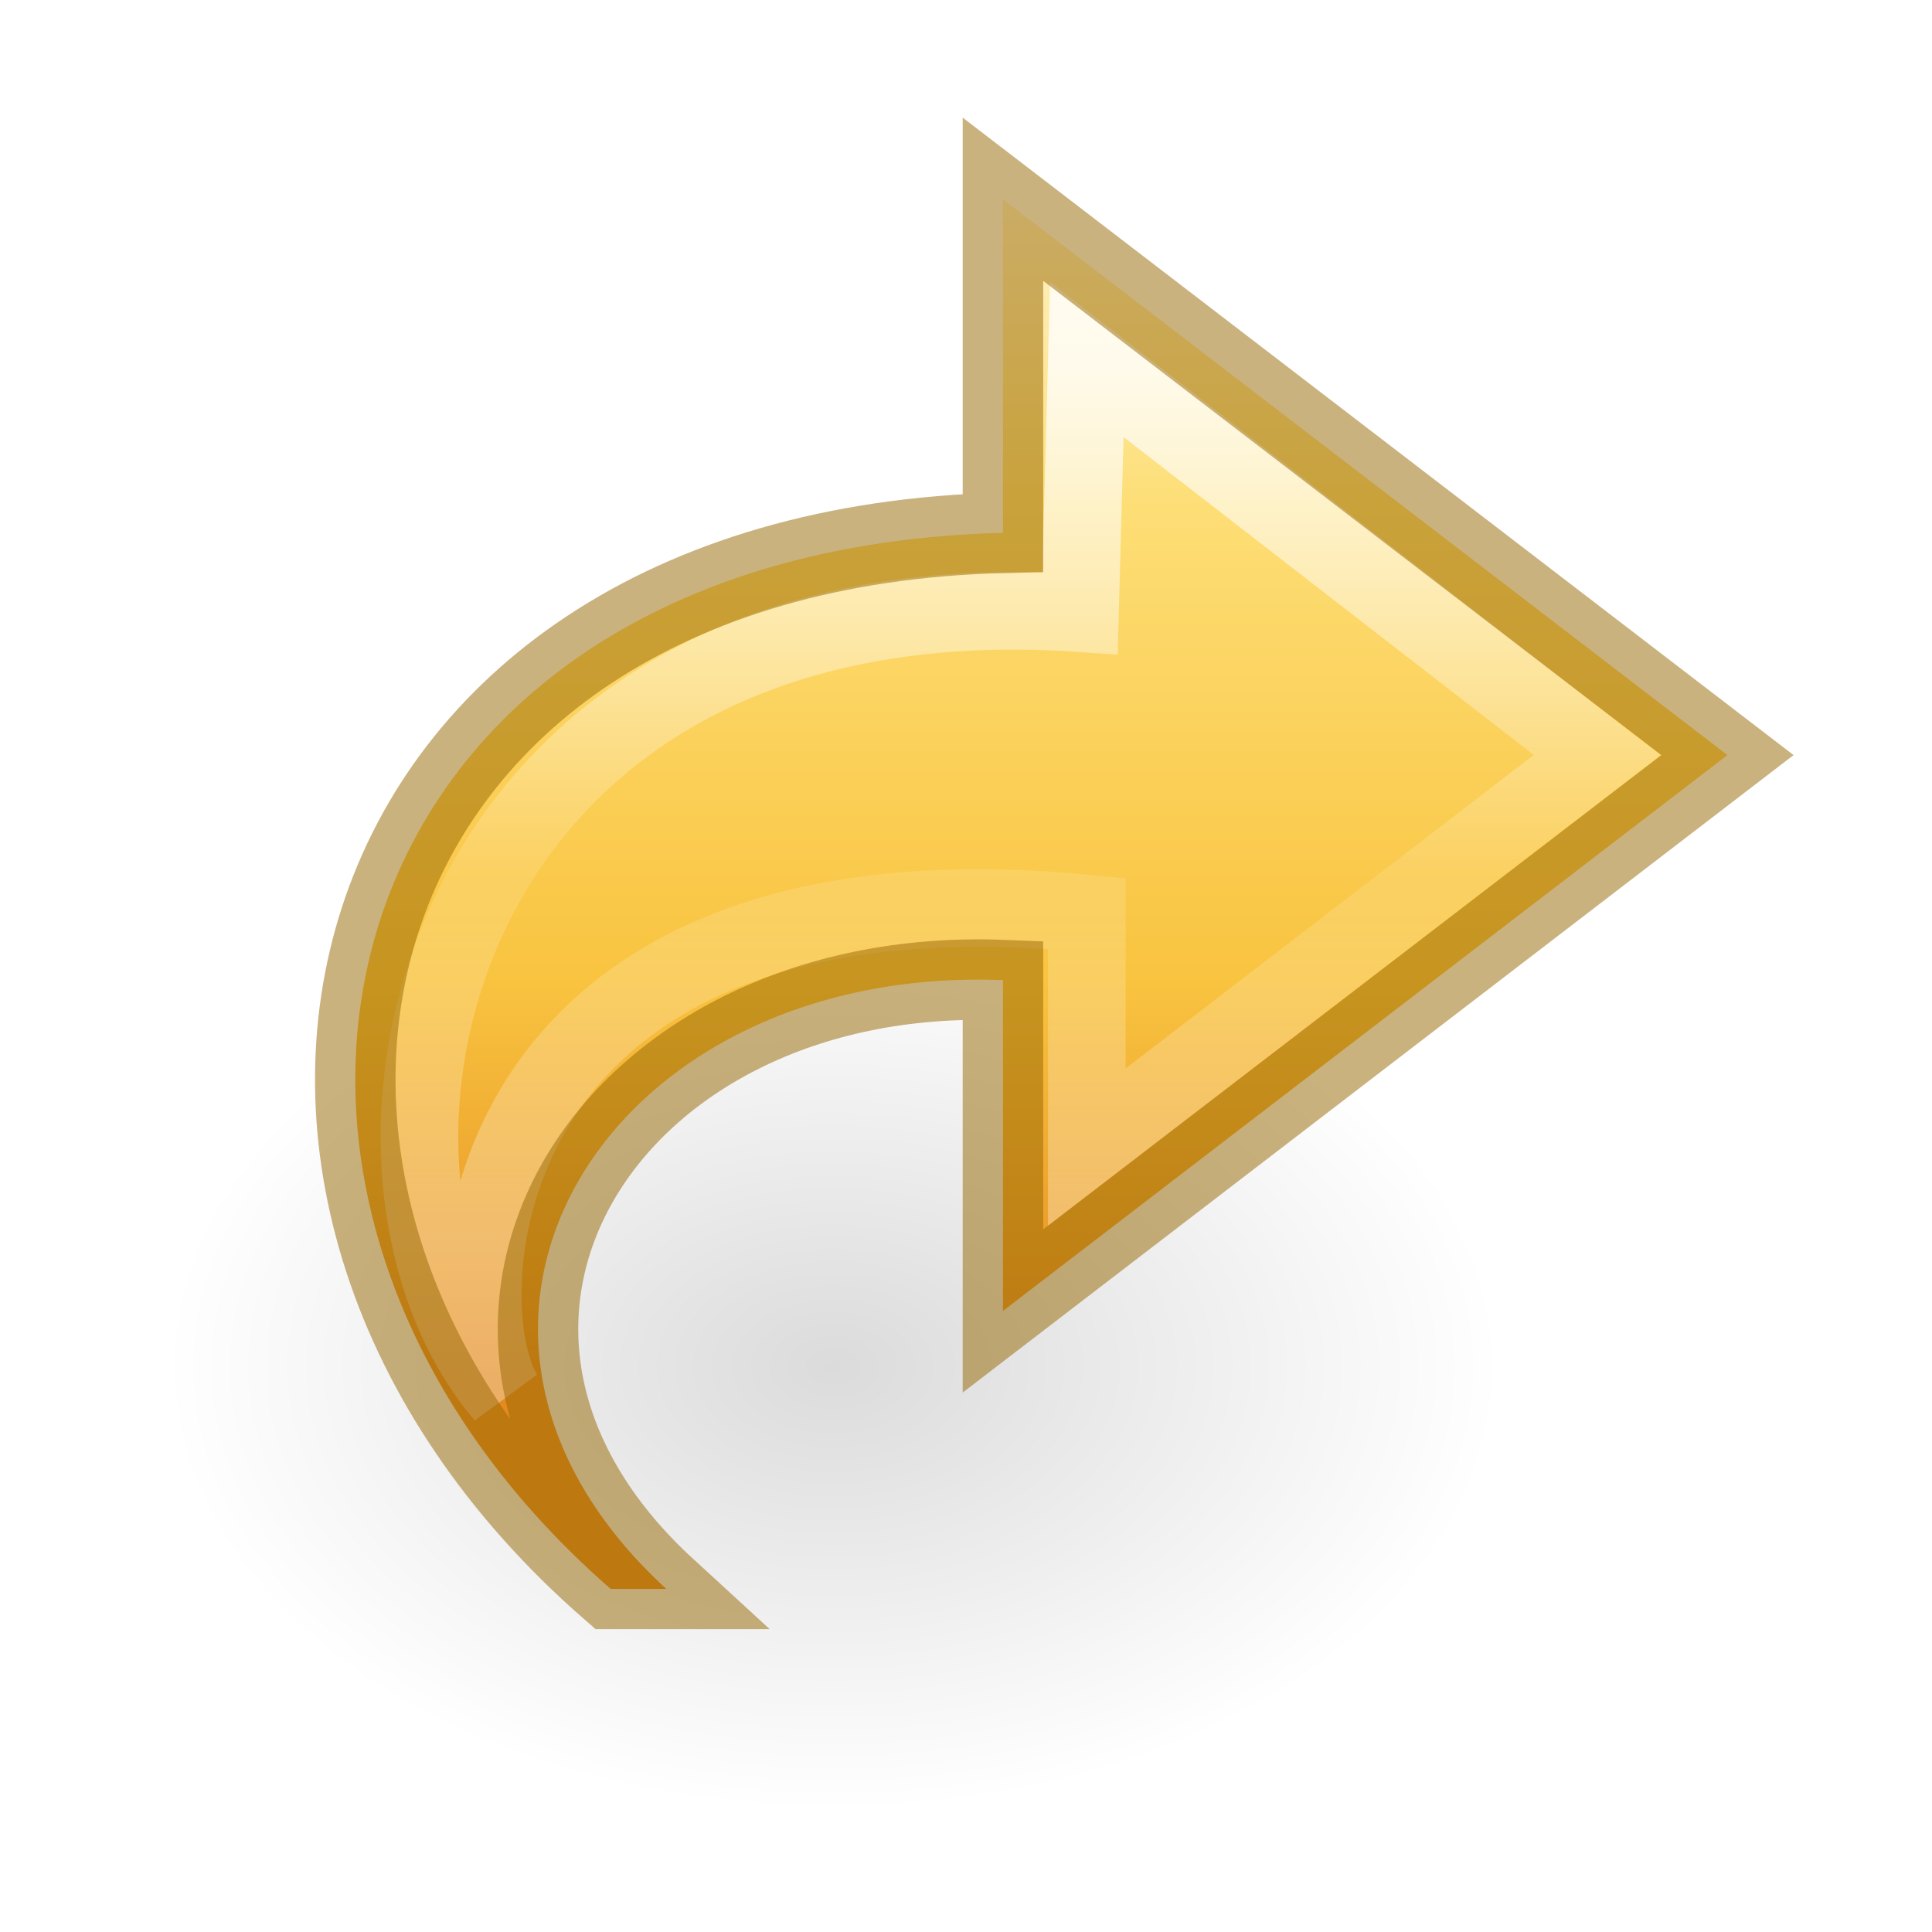
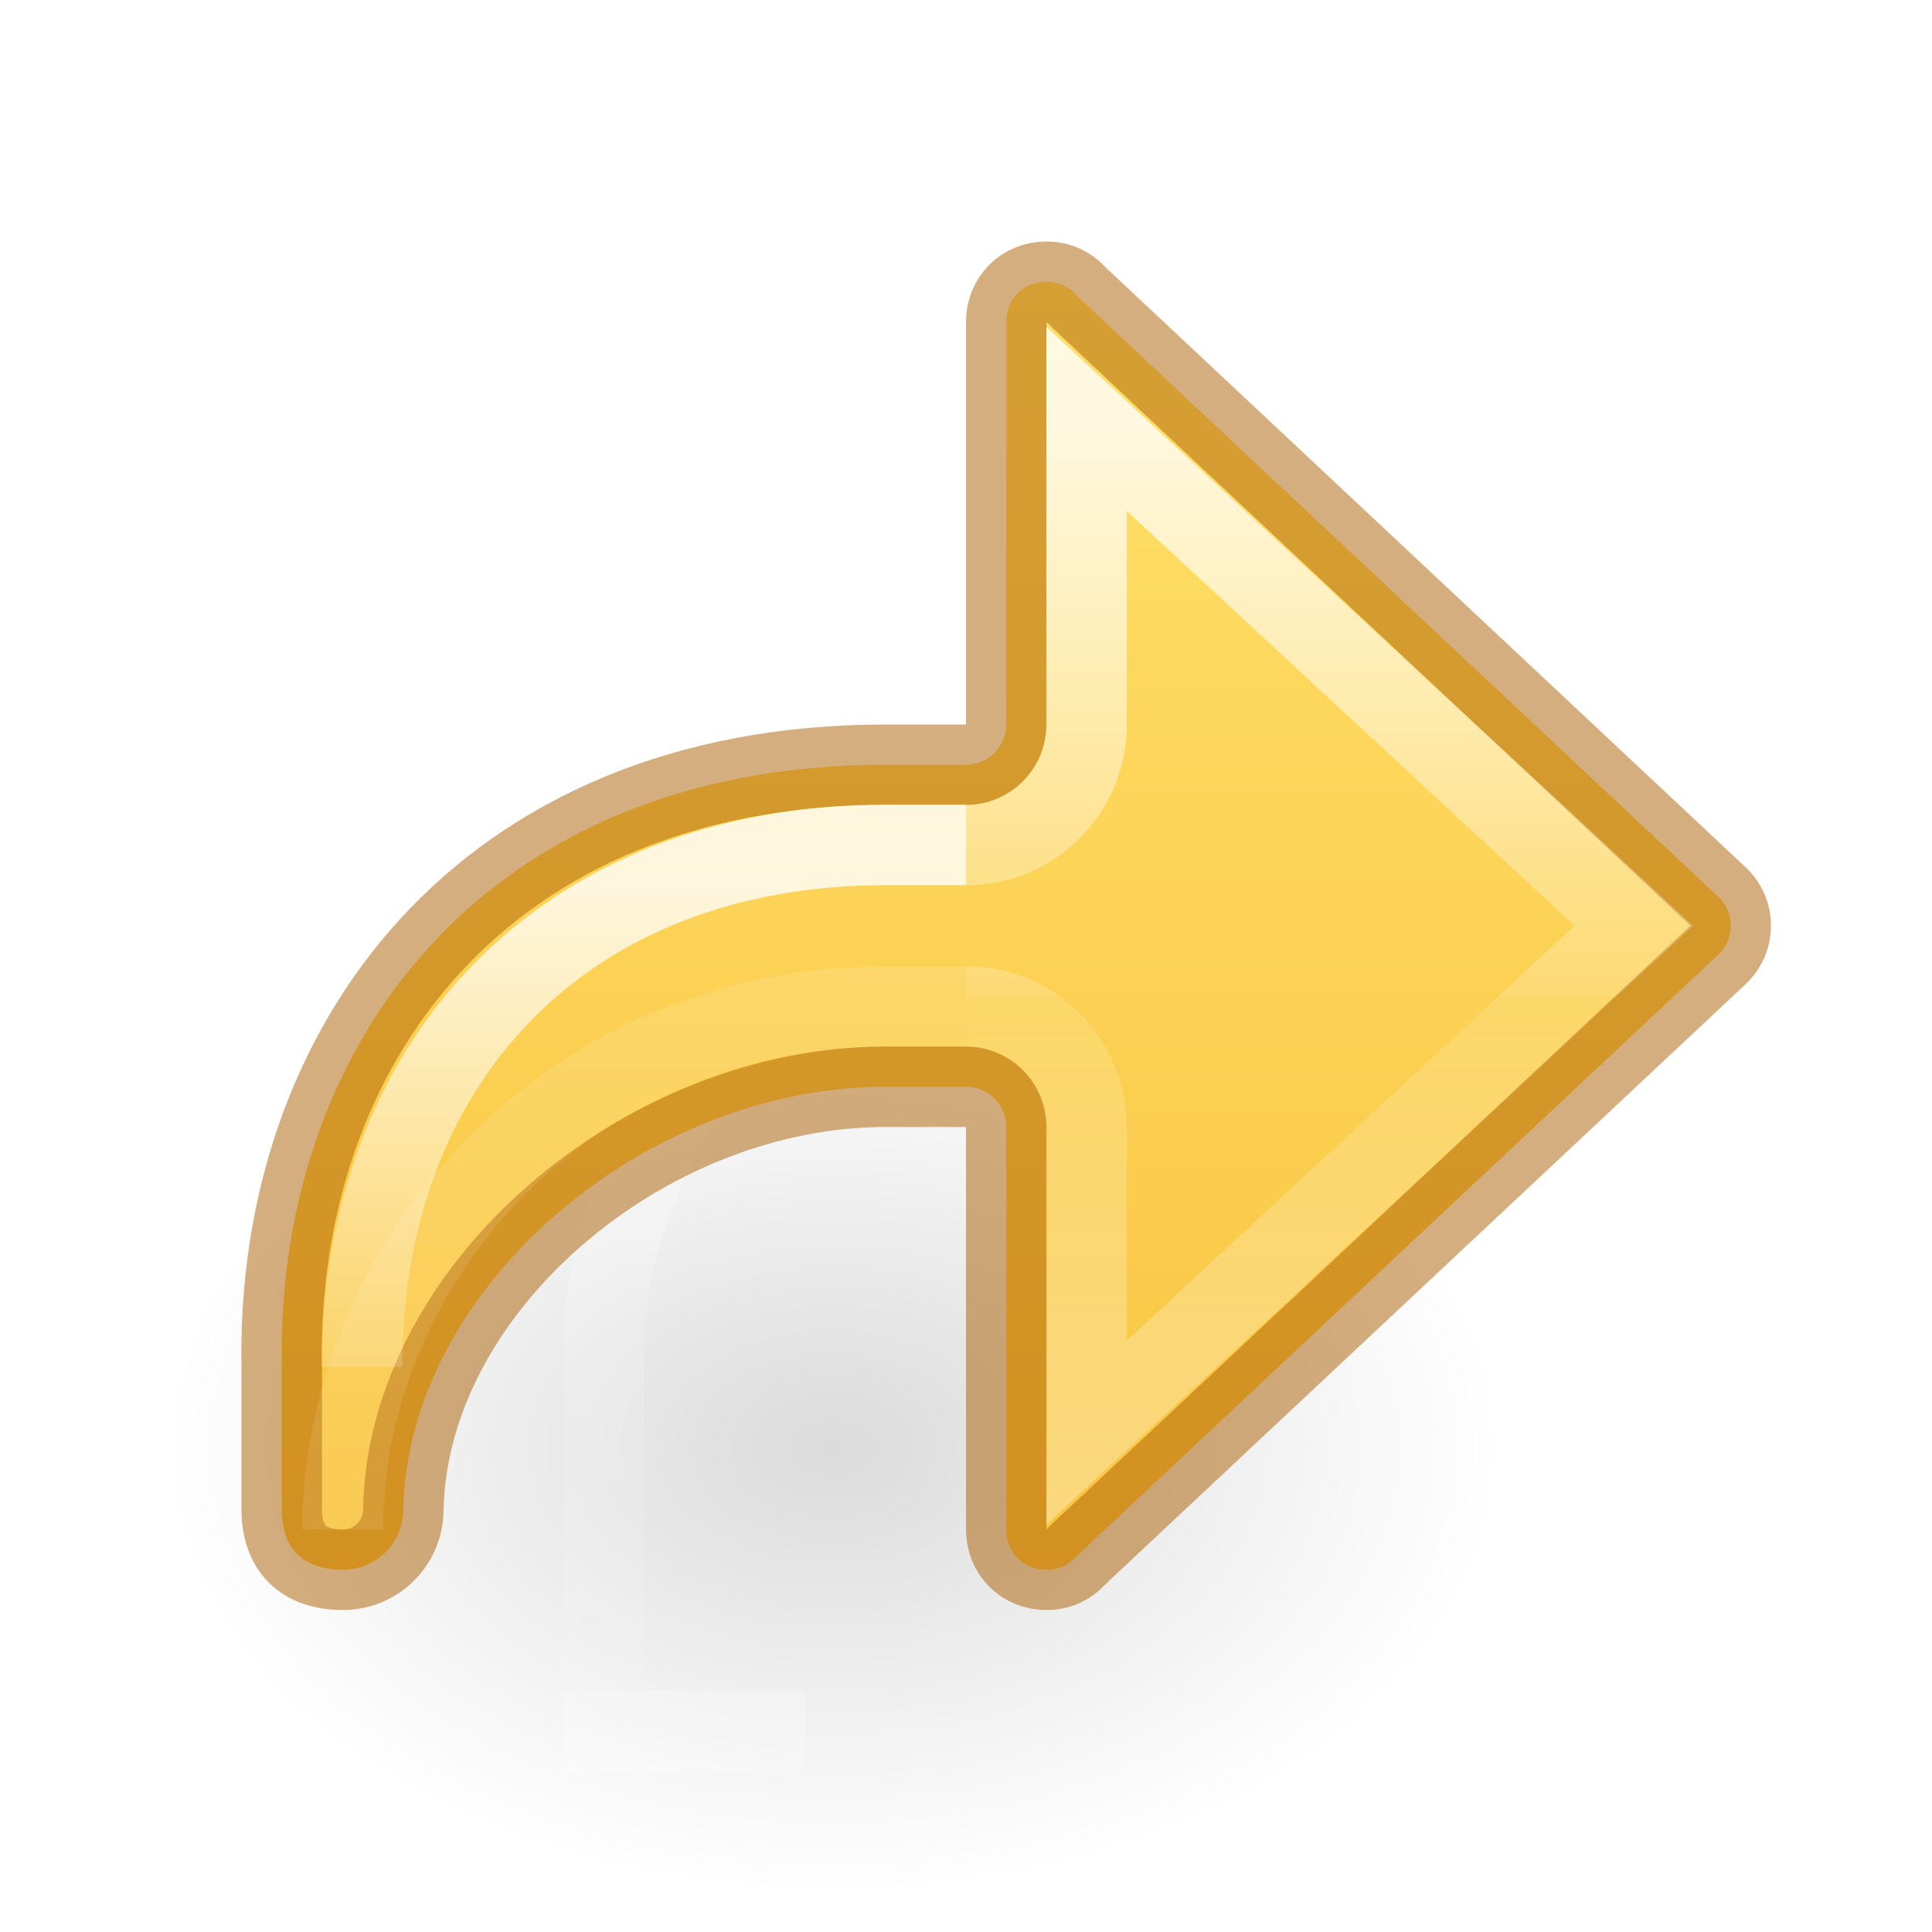
- <svg xmlns="http://www.w3.org/2000/svg" xmlns:xlink="http://www.w3.org/1999/xlink" id="svg4021" height="24" width="24" version="1.1">
-   <defs id="defs4023">
-     <linearGradient gradientTransform="matrix(0,-0.591717,0.6351695,0,0.255539,27.51933)" gradientUnits="userSpaceOnUse" xlink:href="#linearGradient4087-5" id="linearGradient3208" y2="15.991" x2="20.576" y1="15.991" x1="38.941" />
-     <linearGradient id="linearGradient4087-5">
-       <stop offset="0" style="stop-color:#ffffff;stop-opacity:1" id="stop4089-8" />
-       <stop offset="0.512" style="stop-color:#ffffff;stop-opacity:0.235" id="stop4091-2" />
-       <stop offset="0.585" style="stop-color:#ffffff;stop-opacity:0.157" id="stop4093-6" />
-       <stop offset="1" style="stop-color:#ffffff;stop-opacity:0.392" id="stop4095-0" />
+ <svg xmlns="http://www.w3.org/2000/svg" xmlns:ns1="http://www.openswatchbook.org/uri/2009/osb" xmlns:xlink="http://www.w3.org/1999/xlink" id="svg3071" height="24" width="24" version="1.1">
+   <defs id="defs3073">
+     <linearGradient id="linearGradient50">
+       <stop offset="0" style="stop-color:#ffffff;stop-opacity:1" id="stop42" />
+       <stop offset="0.501" style="stop-color:#ffffff;stop-opacity:0.235" id="stop44" />
+       <stop offset="1" style="stop-color:#ffffff;stop-opacity:0.157" id="stop46" />
+       <stop offset="1" style="stop-color:#ffffff;stop-opacity:0.392" id="stop48" />
    </linearGradient>
-     <linearGradient gradientTransform="matrix(0.5419876,0,0,0.5049098,-0.710717,0.2031438)" gradientUnits="userSpaceOnUse" xlink:href="#linearGradient3846" id="linearGradient3211" y2="33.456" x2="23.732" y1="4.418" x1="23.732" />
-     <linearGradient id="linearGradient3846">
-       <stop offset="0" style="stop-color:#fff3cb;stop-opacity:1" id="stop3848" />
-       <stop offset="0.262" style="stop-color:#fdde76;stop-opacity:1" id="stop3850" />
-       <stop offset="0.661" style="stop-color:#f9c440;stop-opacity:1" id="stop3852" />
-       <stop offset="1" style="stop-color:#e48b20;stop-opacity:1" id="stop3854" />
+     <linearGradient id="linearGradient2181">
+       <stop id="stop2173" style="stop-color:#ffffff;stop-opacity:1" offset="0" />
+       <stop id="stop2175" style="stop-color:#ffffff;stop-opacity:0.235" offset="0.589" />
+       <stop id="stop2177" style="stop-color:#ffffff;stop-opacity:0.157" offset="1" />
+       <stop id="stop2179" style="stop-color:#ffffff;stop-opacity:0.392" offset="1" />
    </linearGradient>
-     <linearGradient id="linearGradient8662-7">
-       <stop offset="0" style="stop-color:#000000;stop-opacity:1" id="stop8664-0" />
-       <stop offset="1" style="stop-color:#000000;stop-opacity:0" id="stop8666-1" />
+     <linearGradient id="linearGradient8662">
+       <stop offset="0" style="stop-color:#000000;stop-opacity:1" id="stop8664" />
+       <stop offset="1" style="stop-color:#000000;stop-opacity:0" id="stop8666" />
    </linearGradient>
-     <radialGradient gradientTransform="matrix(-0.5299545,0,0,-0.3530774,23.51262,29.83568)" gradientUnits="userSpaceOnUse" xlink:href="#linearGradient8662-7" id="radialGradient4019" fy="36.421" fx="24.837" r="15.645" cy="36.421" cx="24.837" />
+     <linearGradient id="linearGradient971">
+       <stop id="stop963" style="stop-color:#ffffff;stop-opacity:1" offset="0" />
+       <stop id="stop965" style="stop-color:#ffffff;stop-opacity:0.235" offset="0.52" />
+       <stop id="stop967" style="stop-color:#ffffff;stop-opacity:0.157" offset="0.52" />
+       <stop id="stop969" style="stop-color:#ffffff;stop-opacity:0.392" offset="1" />
+     </linearGradient>
+     <linearGradient ns1:paint="solid" id="linearGradient4526">
+       <stop id="stop4528" offset="0" style="stop-color:#ffffff;stop-opacity:1;" />
+     </linearGradient>
+     <linearGradient xlink:href="#linearGradient2181" id="linearGradient1903-0" gradientUnits="userSpaceOnUse" gradientTransform="matrix(-1.004639,0,0,1,19.91229,-17.17169)" x1="5.885" y1="28.172" x2="5.885" y2="38.172" />
+     <linearGradient xlink:href="#linearGradient971" id="linearGradient983-3-2" gradientUnits="userSpaceOnUse" gradientTransform="matrix(-1.004639,0,0,1,11.91229,-17.17169)" x1="-2.521" y1="22.402" x2="-2.521" y2="36.135" />
+     <radialGradient gradientTransform="matrix(-0.5299545,0,0,-0.3530774,23.51262,30.83704)" gradientUnits="userSpaceOnUse" xlink:href="#linearGradient8662" id="radialGradient3870" fy="36.421" fx="24.837" r="15.645" cy="36.421" cx="24.837" />
+     <linearGradient y2="38.172" x2="5.885" y1="28.172" x1="5.885" gradientTransform="matrix(-1.004639,0,0,1,16.91229,-17.17169)" gradientUnits="userSpaceOnUse" id="linearGradient1903-0-3-3" xlink:href="#linearGradient2181" />
+     <linearGradient xlink:href="#linearGradient50" id="linearGradient1903-5-5" gradientUnits="userSpaceOnUse" gradientTransform="matrix(-1.004639,0,0,1,16.91229,-17.17169)" x1="5.885" y1="20.383" x2="5.885" y2="38.172" />
+     <linearGradient xlink:href="#linearGradient971" id="linearGradient983-3-2-2" gradientUnits="userSpaceOnUse" gradientTransform="matrix(-1.004639,0,0,1,11.91229,-17.17169)" x1="-2.521" y1="22.402" x2="-2.521" y2="36.135" />
+     <linearGradient y2="36.135" x2="-2.521" y1="22.402" x1="-2.521" gradientTransform="matrix(-1.004639,0,0,1,11.91229,-17.17169)" gradientUnits="userSpaceOnUse" id="linearGradient983-3-2-1" xlink:href="#linearGradient971" />
+     <linearGradient y2="38.172" x2="5.885" y1="20.383" x1="5.885" gradientTransform="matrix(-1.004639,0,0,1,16.91229,-17.17169)" gradientUnits="userSpaceOnUse" id="linearGradient1903-5" xlink:href="#linearGradient50" />
+     <linearGradient xlink:href="#linearGradient2181" id="linearGradient1903-0-3" gradientUnits="userSpaceOnUse" gradientTransform="matrix(-1.004639,0,0,1,16.91229,-17.17169)" x1="5.885" y1="28.172" x2="5.885" y2="38.172" />
+     <linearGradient xlink:href="#linearGradient1020" id="linearGradient80-3-3-3" x1="12" y1="6" x2="12" y2="23" gradientUnits="userSpaceOnUse" gradientTransform="matrix(-1,0,0,1,16.00036,-3)" />
+     <linearGradient id="linearGradient1020">
+       <stop style="stop-color:#ffe16b;stop-opacity:1" offset="0" id="stop1016" />
+       <stop style="stop-color:#f9c440;stop-opacity:1" offset="1" id="stop1018" />
+     </linearGradient>
  </defs>
-   <path d="m 2.059,16.976 a 8.291,5.524 0 1 1 16.582,0 8.291,5.524 0 0 1 -16.582,0 z" id="path3501-0" style="display:inline;overflow:visible;visibility:visible;opacity:0.141;fill:url(#radialGradient4019);fill-opacity:1;fill-rule:evenodd;stroke:none;stroke-width:1;marker:none" />
-   <path d="M 7.586,19.738 C 1.959,14.833 3.959,6.833 12.459,6.619 l 0,-4.144 9,6.905 -9,6.905 0,-4.11 C 7.512,11.983 4.74,16.494 8.277,19.738 Z" id="path3503-1" style="display:block;overflow:visible;visibility:visible;fill:url(#linearGradient3211);fill-opacity:1;fill-rule:nonzero;stroke:none;stroke-width:0.964;stroke-linecap:butt;stroke-linejoin:round;stroke-miterlimit:7;stroke-dasharray:none;stroke-dashoffset:0;stroke-opacity:1;marker:none" />
-   <path d="M 6.264,17.333 C 3.837,14.49 5.36,7.066 13.416,7.617 l 0.085,-3.151 6.341,4.914 -6.341,4.871 0,-2.903 C 5.792,10.604 5.539,16.184 6.264,17.333 Z" id="path3505-3" style="display:block;overflow:visible;visibility:visible;opacity:0.8;fill:none;stroke:url(#linearGradient3208);stroke-width:0.964;stroke-linecap:butt;stroke-linejoin:miter;stroke-miterlimit:7;stroke-dasharray:none;stroke-dashoffset:0;stroke-opacity:1;marker:none" />
-   <path d="M 7.586,19.738 C 1.959,14.833 3.959,6.833 12.459,6.619 l 0,-4.144 9,6.905 -9,6.905 0,-4.11 C 7.512,11.983 4.74,16.494 8.277,19.738 Z" id="path3503-1-9" style="color:#000000;clip-rule:nonzero;display:inline;overflow:visible;visibility:visible;opacity:0.5;isolation:auto;mix-blend-mode:normal;color-interpolation:sRGB;color-interpolation-filters:linearRGB;solid-color:#000000;solid-opacity:1;fill:none;fill-opacity:1;fill-rule:evenodd;stroke:#956500;stroke-width:1px;stroke-linecap:butt;stroke-linejoin:miter;stroke-miterlimit:4;stroke-dasharray:none;stroke-dashoffset:0;stroke-opacity:1;marker:none;color-rendering:auto;image-rendering:auto;shape-rendering:auto;text-rendering:auto;enable-background:accumulate" />
+   <path d="m 2.059,17.978 a 8.291,5.524 0 1 1 16.582,0 8.291,5.524 0 0 1 -16.582,0 z" id="path3501-0" style="display:inline;overflow:visible;visibility:visible;opacity:0.141;fill:url(#radialGradient3870);fill-opacity:1;fill-rule:evenodd;stroke:none;stroke-width:1;marker:none" />
+   <path id="rect1082-96-4" style="font-variation-settings:normal;opacity:0.5;vector-effect:none;fill:none;fill-opacity:1;stroke:url(#linearGradient1903-0);stroke-width:1;stroke-linecap:butt;stroke-linejoin:miter;stroke-miterlimit:4;stroke-dasharray:none;stroke-dashoffset:0;stroke-opacity:1;marker:none;marker-start:none;marker-mid:none;marker-end:none;stop-color:#000000" d="M 10,21.5 H 7.496 V 16.979 C 7.425,13.585 10.581,10.496 14,10.496 h 1" />
+   <path d="m 12,12.502 c 0.827,2.68e-4 1.498,0.671 1.498,1.498 v 3.797 L 20.295,11.5 13.498,5.204 v 3.797 c -2.68e-4,0.827 -0.671,1.498 -1.498,1.498" style="font-variation-settings:normal;opacity:0.5;vector-effect:none;fill:none;fill-opacity:1;stroke:url(#linearGradient983-3-2);stroke-width:1;stroke-linecap:butt;stroke-linejoin:miter;stroke-miterlimit:4;stroke-dasharray:none;stroke-dashoffset:0;stroke-opacity:1;marker:none;marker-start:none;marker-mid:none;marker-end:none;stop-color:#000000" id="path873-5-5-2-6-1" />
+   <path d="m 12,12.502 c 0.827,2.68e-4 1.498,0.671 1.498,1.498 v 3.797 L 20.295,11.5 13.498,5.204 v 3.797 c -2.68e-4,0.827 -0.671,1.498 -1.498,1.498" style="font-variation-settings:normal;opacity:0.5;vector-effect:none;fill:none;fill-opacity:1;stroke:url(#linearGradient983-3-2-2);stroke-width:1;stroke-linecap:butt;stroke-linejoin:miter;stroke-miterlimit:4;stroke-dasharray:none;stroke-dashoffset:0;stroke-opacity:1;marker:none;marker-start:none;marker-mid:none;marker-end:none;stop-color:#000000" id="path873-5-5-2-6-1-0" />
+   <path id="rect1082-96-8-2" style="font-variation-settings:normal;opacity:0.5;vector-effect:none;fill:none;fill-opacity:1;stroke:url(#linearGradient1903-5-5);stroke-width:1;stroke-linecap:butt;stroke-linejoin:miter;stroke-miterlimit:4;stroke-dasharray:none;stroke-dashoffset:0;stroke-opacity:1;marker:none;marker-start:none;marker-mid:none;marker-end:none;stop-color:#000000" d="M 12,12.504 H 11 C 7,12.504 4.485,16 4.485,19.272" />
+   <path d="M 4.496,19 V 16.979 C 4.425,13.585 7.581,10.496 11,10.496 h 1" style="font-variation-settings:normal;opacity:0.5;vector-effect:none;fill:none;fill-opacity:1;stroke:url(#linearGradient1903-0-3-3);stroke-width:1;stroke-linecap:butt;stroke-linejoin:miter;stroke-miterlimit:4;stroke-dasharray:none;stroke-dashoffset:0;stroke-opacity:1;marker:none;marker-start:none;marker-mid:none;marker-end:none;stop-color:#000000" id="rect1082-96-4-7-3" />
+   <path d="m 13,3.5 c 0.154,0 0.283,0.064 0.375,0.168 0.006,0.007 0.013,0.015 0.02,0.021 l 7.969,7.469 C 21.449,11.249 21.5,11.365 21.5,11.5 c 0,0.135 -0.051,0.251 -0.137,0.342 l -7.969,7.469 c -0.007,0.007 -0.013,0.014 -0.02,0.021 C 13.283,19.436 13.154,19.5 13,19.5 12.714,19.5 12.5,19.286 12.5,19 v -5 c 1.79e-4,-0.276 -0.224,-0.5 -0.5,-0.5 h -1 c -3,0 -5.935,2.5 -5.99,5.25 0,0.415 -0.335,0.75 -0.75,0.75 C 3.764,19.5 3.5,19.235 3.5,18.75 V 17 C 3.416,13 6,9.5 11,9.5 h 1 C 12.276,9.5 12.5,9.276 12.5,9 V 4 c 0,-0.286 0.214,-0.5 0.5,-0.5 z" style="font-variation-settings:normal;vector-effect:none;fill:url(#linearGradient80-3-3-3);fill-opacity:1;stroke:#ad5f00;stroke-width:1;stroke-linecap:round;stroke-linejoin:round;stroke-miterlimit:4;stroke-dasharray:none;stroke-dashoffset:0;stroke-opacity:0.5;stop-color:#000000;opacity:1;stop-opacity:1" id="rect1082-6" />
+   <path id="path873-5-5-2-6-1-6" style="font-variation-settings:normal;opacity:0.8;vector-effect:none;fill:none;fill-opacity:1;stroke:url(#linearGradient983-3-2-1);stroke-width:1;stroke-linecap:butt;stroke-linejoin:miter;stroke-miterlimit:4;stroke-dasharray:none;stroke-dashoffset:0;stroke-opacity:1;marker:none;marker-start:none;marker-mid:none;marker-end:none;stop-color:#000000" d="m 12,12.502 c 0.827,2.68e-4 1.498,0.671 1.498,1.498 v 3.797 L 20.295,11.5 13.498,5.204 v 3.797 c -2.68e-4,0.827 -0.671,1.498 -1.498,1.498" />
+   <path d="M 12,12.504 H 11 C 7,12.504 4.257,15.728 4.257,19" style="font-variation-settings:normal;opacity:0.5;vector-effect:none;fill:none;fill-opacity:1;stroke:url(#linearGradient1903-5);stroke-width:1;stroke-linecap:butt;stroke-linejoin:miter;stroke-miterlimit:4;stroke-dasharray:none;stroke-dashoffset:0;stroke-opacity:1;marker:none;marker-start:none;marker-mid:none;marker-end:none;stop-color:#000000" id="rect1082-96-8" />
+   <path id="rect1082-96-4-7" style="font-variation-settings:normal;opacity:0.8;vector-effect:none;fill:none;fill-opacity:1;stroke:url(#linearGradient1903-0-3);stroke-width:1;stroke-linecap:butt;stroke-linejoin:miter;stroke-miterlimit:4;stroke-dasharray:none;stroke-dashoffset:0;stroke-opacity:1;marker:none;marker-start:none;marker-mid:none;marker-end:none;stop-color:#000000" d="M 4.496,16.979 C 4.496,13.197 7,10.496 11,10.496 h 1" />
</svg>
